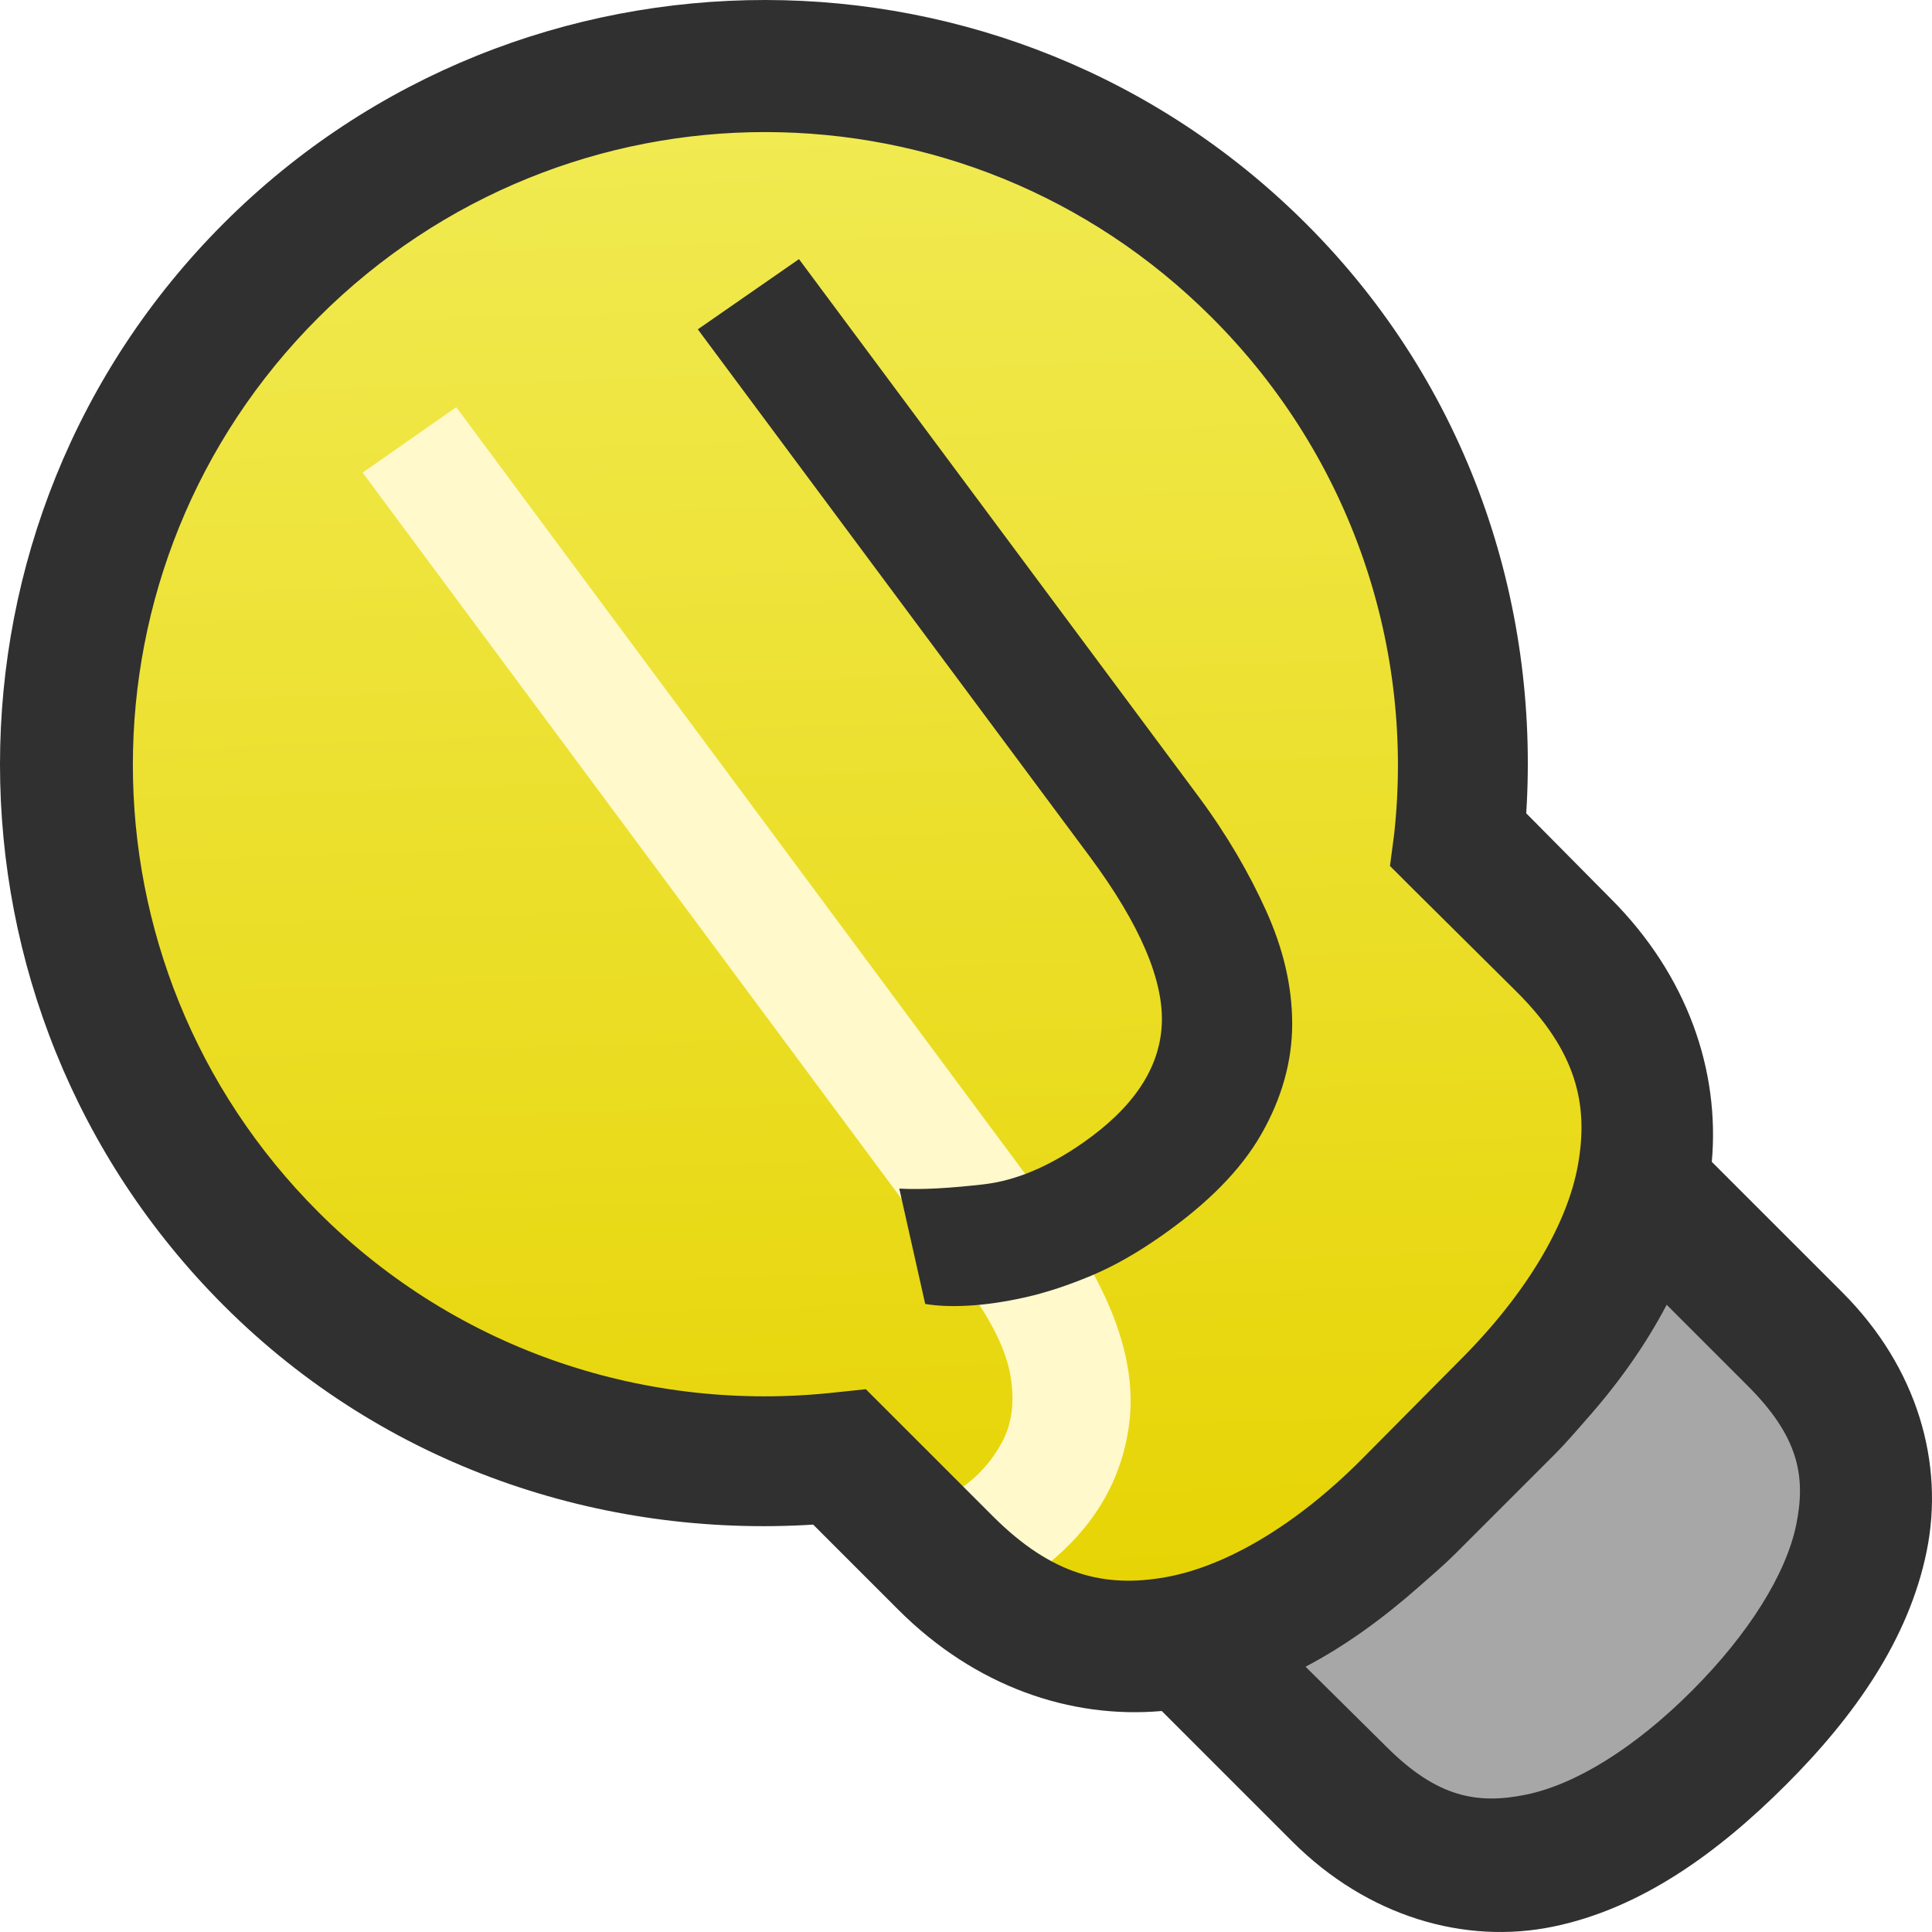
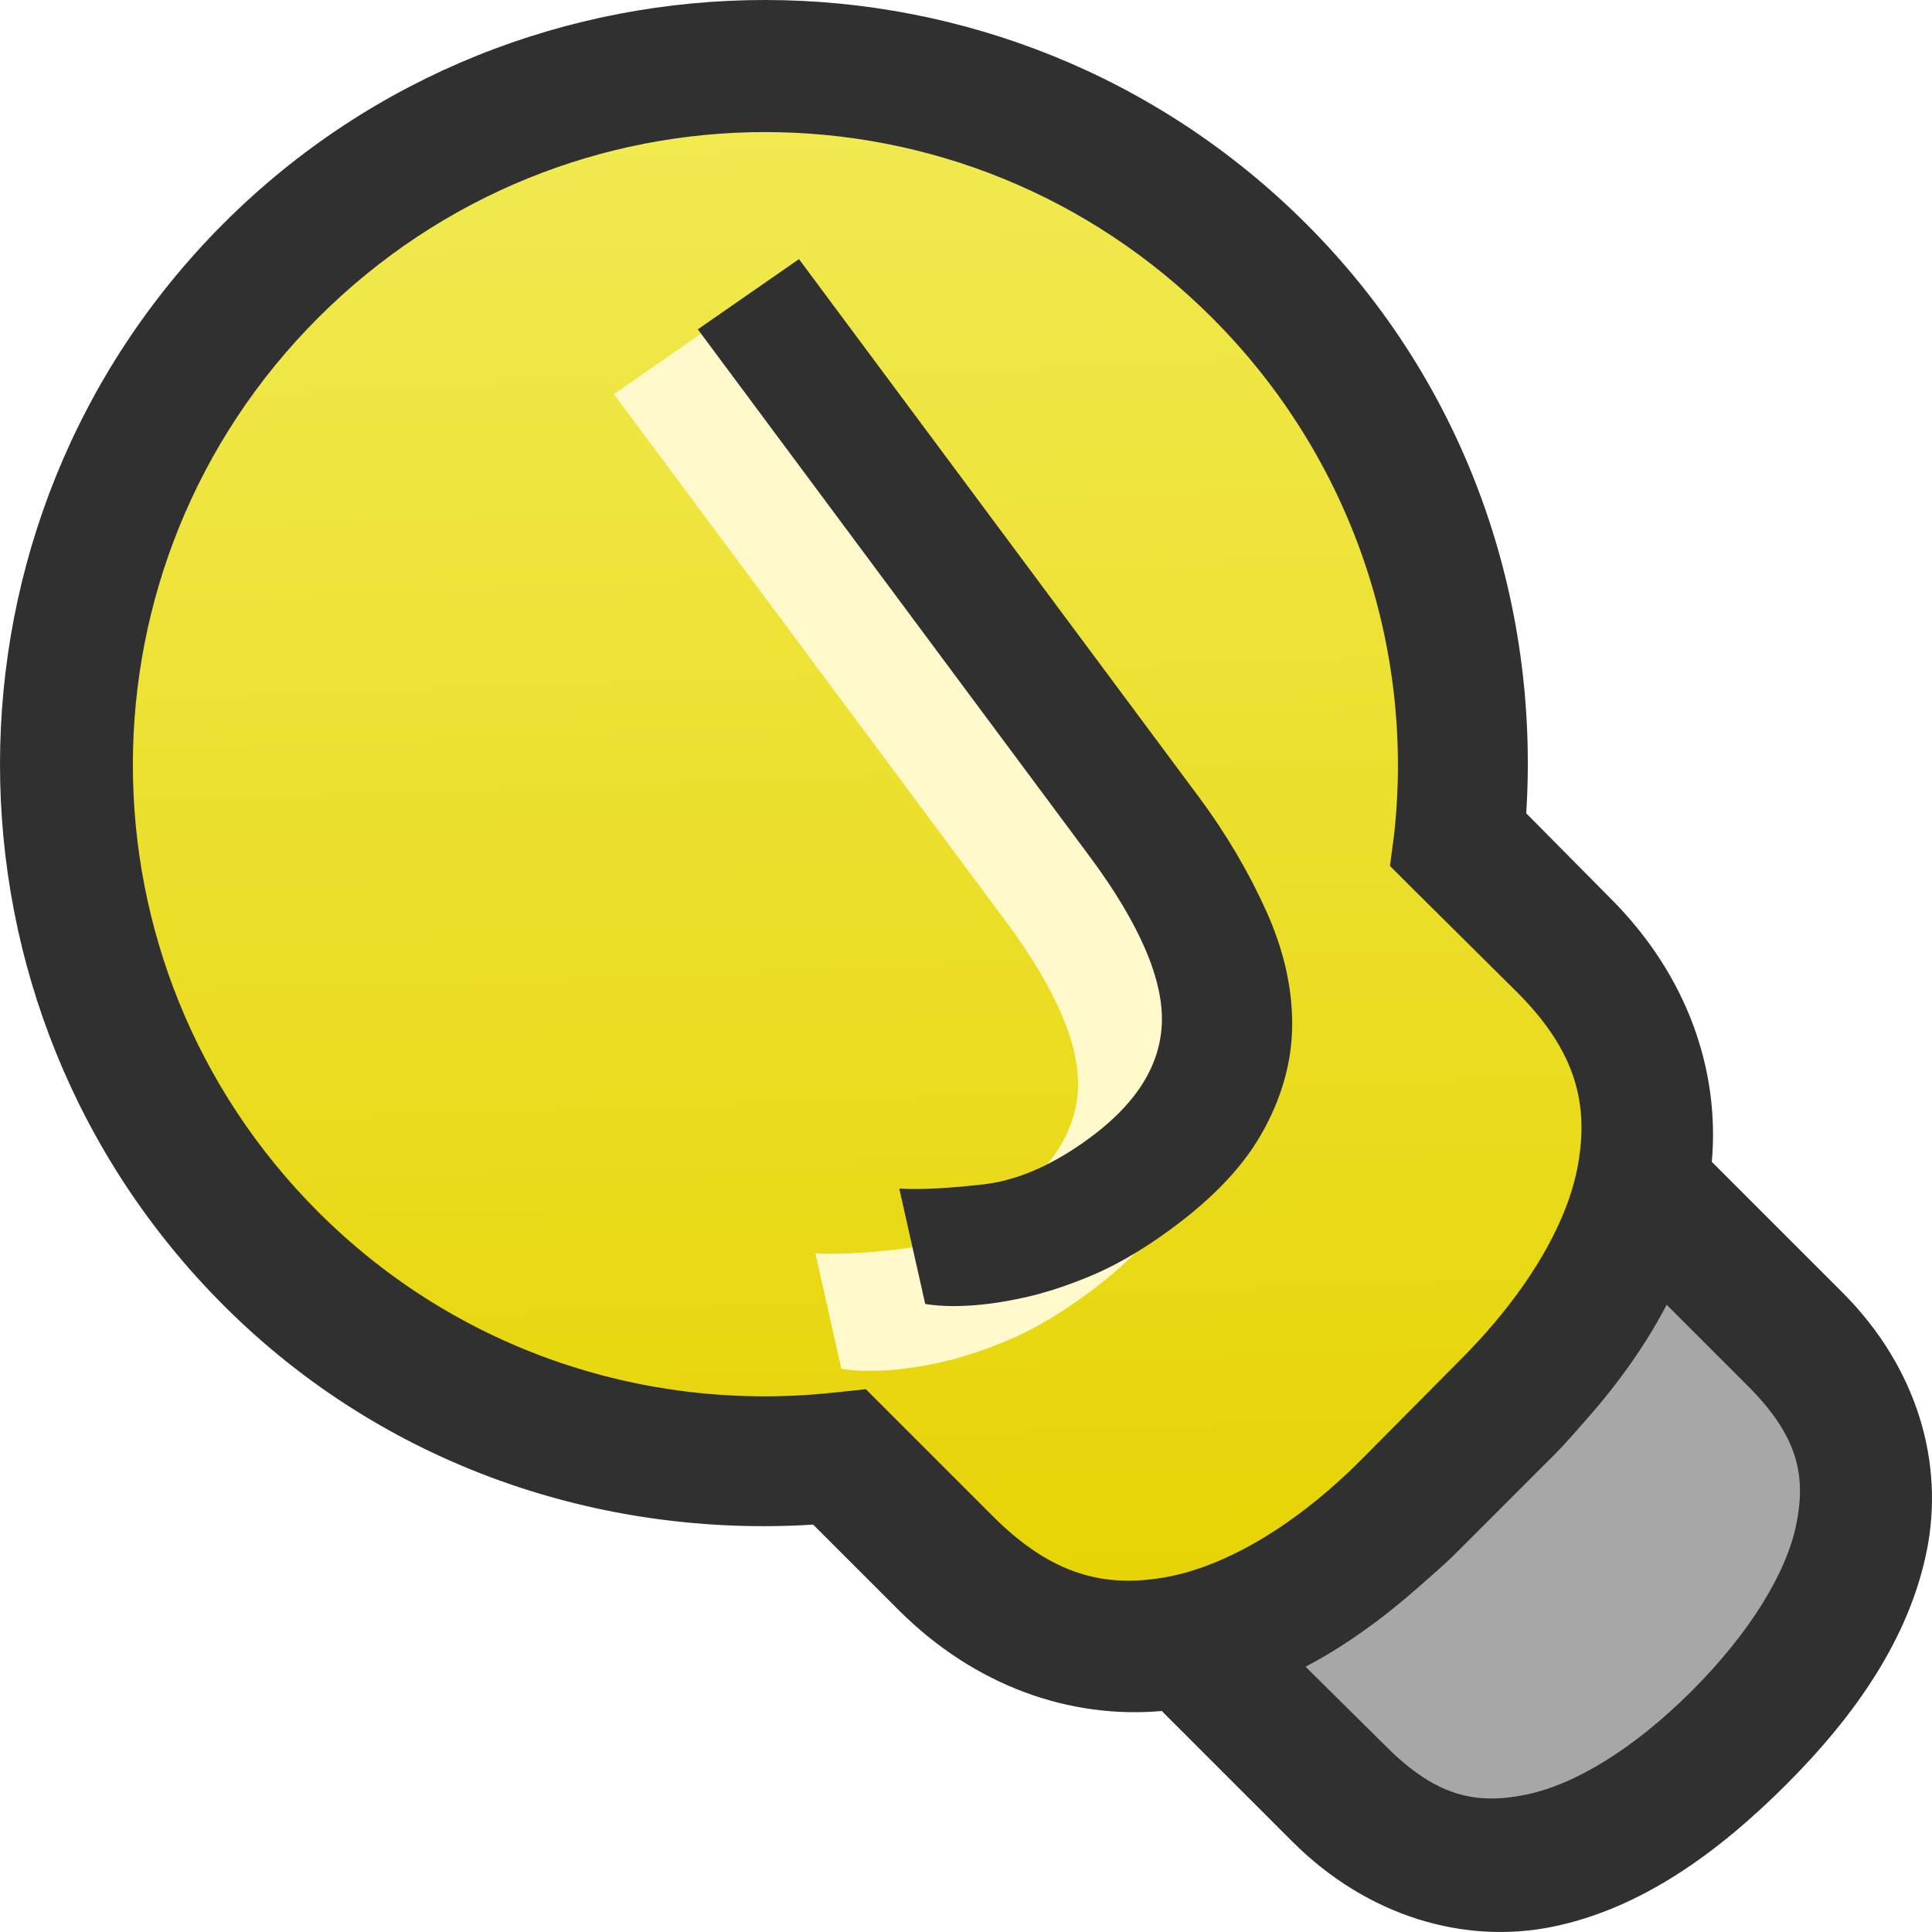
<svg xmlns="http://www.w3.org/2000/svg" xmlns:xlink="http://www.w3.org/1999/xlink" width="256" height="256" id="svg2" version="1.1">
  <defs id="defs4">
    <linearGradient id="linearGradient3861">
      <stop id="stop3863" offset="0" style="stop-color:#f1eb54;stop-opacity:1;" />
      <stop id="stop3865" offset="1" style="stop-color:#e6d301;stop-opacity:1;" />
    </linearGradient>
    <linearGradient xlink:href="#linearGradient3861" id="linearGradient3065" gradientUnits="userSpaceOnUse" x1="81.418" y1="-66.239" x2="42.072" y2="-24.119" gradientTransform="matrix(2.591411,-2.590791,2.591411,2.590791,105.087,1187.432)" />
  </defs>
  <g id="layer1" transform="translate(0,-796.3622)">
    <path style="fill:#a7a7a7;fill-opacity:1;stroke:none" d="m 157.158,1013.769 20.326,20.322 c 16.721,16.717 36.241,9.268 52.962,-7.449 16.721,-16.717 24.09,-36.151 7.369,-52.868 L 217.489,953.452 c -2.135,10.149 -8.591,20.248 -17.735,29.389 l -13.2,13.197 c -9.144,9.142 -19.245,15.596 -29.396,17.731 z" id="rect3849" />
    <path style="fill:url(#linearGradient3065);fill-opacity:1;stroke:none" d="m 35.929,832.17 c -36.154,36.145 -36.154,94.851 0,130.997 20.631,20.626 48.638,29.411 75.556,26.475 l 13.848,13.844 c 19.012,19.007 42.219,11.567 61.23,-7.44 l 13.2,-13.197 c 19.012,-19.007 26.454,-42.209 7.442,-61.216 L 193.438,907.87 c 2.967,-26.939 -5.89,-54.952 -26.562,-75.619 -36.154,-36.145 -94.793,-36.226 -130.947,-0.081 z" id="path3845" />
-     <text transform="matrix(0.7740035,-0.5409071,0.6313107,0.8507966,0,0)" id="text3871" y="818.118" x="-517.811" style="font-size:178.251px;font-style:normal;font-variant:normal;font-weight:normal;font-stretch:normal;line-height:125%;letter-spacing:0px;word-spacing:0px;fill:#fff9cc;fill-opacity:1;stroke:none;font-family:Ubuntu;-inkscape-font-specification:Ubuntu" xml:space="preserve">
-       <tspan y="818.118" x="-517.811" id="tspan3873">J</tspan>
-     </text>
+     <path style="font-size:48.644px;font-style:normal;font-variant:normal;font-weight:normal;font-stretch:normal;line-height:125%;letter-spacing:0px;word-spacing:0px;fill:#fff9cc;fill-opacity:1;stroke:none;font-family:Ubuntu;-inkscape-font-specification:Ubuntu" d="m 94.756,839.283 -13.403,9.304 51.95,69.887 c 6.676,8.997 9.822,16.451 9.526,22.262 -0.296,5.811 -3.788,10.987 -10.412,15.617 -4.598,3.213 -8.973,5.052 -13.292,5.538 -4.319,0.486 -8.019,0.722 -11.077,0.554 l 3.434,15.284 c 1.594,0.264 3.483,0.353 5.76,0.222 2.277,-0.131 4.779,-0.489 7.532,-1.108 2.753,-0.619 5.716,-1.604 8.751,-2.88 3.035,-1.275 6.067,-3.02 9.194,-5.206 6.164,-4.308 10.588,-8.781 13.292,-13.512 2.704,-4.731 4.099,-9.63 4.098,-14.62 -4.9e-4,-4.99 -1.174,-9.93 -3.434,-14.952 -2.26,-5.022 -5.222,-10.12 -8.972,-15.174 L 94.756,839.283 z" id="path3763" />
    <path id="text3867" d="m 101.437,796.362 c -25.969,-0.021 -52.003,9.803 -71.777,29.572 -39.547,39.537 -39.547,103.892 0,143.429 21.382,21.377 50.077,30.772 78.09,29.018 l 11.298,11.297 c 10.193,10.191 22.827,14.463 34.891,13.402 l 17.28,17.278 c 10.045,10.043 22.937,13.686 34.559,11.297 11.622,-2.389 21.79,-9.716 30.904,-18.829 9.114,-9.112 16.243,-19.294 18.609,-30.901 2.366,-11.607 -1.152,-24.302 -11.187,-34.334 l -17.28,-17.278 c 1.073,-12.071 -3.2,-24.688 -13.403,-34.888 l -11.187,-11.297 c 1.781,-28.052 -7.715,-56.672 -29.132,-78.083 -19.769,-19.764 -45.697,-29.661 -71.666,-29.683 z m 0,17.5 c 21.427,0.019 42.764,8.206 59.149,24.588 18.736,18.731 26.831,44.08 24.147,68.447 l -0.554,4.209 2.991,2.99 13.846,13.734 c 7.822,7.82 9.499,14.804 8.086,22.816 -1.413,8.012 -6.978,17.279 -15.618,25.917 l -13.181,13.291 c -8.64,8.638 -17.906,14.094 -25.919,15.506 -8.014,1.412 -14.996,-0.265 -22.818,-8.085 l -13.846,-13.845 -2.991,-2.99 -4.209,0.443 C 86.155,983.54 60.861,975.639 42.177,956.959 9.415,924.205 9.415,871.203 42.177,838.45 58.557,822.073 80.009,813.843 101.437,813.862 z m 4.431,16.835 -13.403,9.304 51.95,69.887 c 6.676,8.997 9.822,16.451 9.526,22.262 -0.296,5.811 -3.788,10.987 -10.412,15.617 -4.598,3.213 -8.973,5.052 -13.292,5.538 -4.319,0.486 -8.019,0.722 -11.077,0.554 l 3.434,15.284 c 1.594,0.264 3.483,0.353 5.76,0.222 2.277,-0.131 4.779,-0.489 7.532,-1.108 2.753,-0.619 5.716,-1.604 8.751,-2.88 3.035,-1.275 6.067,-3.02 9.194,-5.206 6.164,-4.308 10.588,-8.781 13.292,-13.512 2.704,-4.731 4.099,-9.63 4.098,-14.62 -4.9e-4,-4.99 -1.174,-9.93 -3.434,-14.952 -2.26,-5.022 -5.222,-10.12 -8.972,-15.174 l -52.946,-71.216 z m 114.976,138.556 10.744,10.743 c 6.686,6.684 7.743,11.917 6.424,18.386 -1.319,6.468 -6.239,14.436 -13.846,22.04 -7.607,7.605 -15.433,12.398 -21.932,13.734 -6.499,1.336 -11.822,0.361 -18.498,-6.313 l -10.744,-10.633 c 5.297,-2.777 10.307,-6.434 15.064,-10.633 1.59,-1.403 3.236,-2.793 4.763,-4.319 l 13.181,-13.18 c 1.527,-1.526 2.917,-3.173 4.32,-4.763 4.199,-4.756 7.745,-9.768 10.523,-15.063 z" style="font-size:48.644px;font-style:normal;font-variant:normal;font-weight:normal;font-stretch:normal;line-height:125%;letter-spacing:0px;word-spacing:0px;fill:#303030;fill-opacity:1;stroke:none;font-family:Ubuntu;-inkscape-font-specification:Ubuntu;stroke-opacity:1" />
  </g>
</svg>
